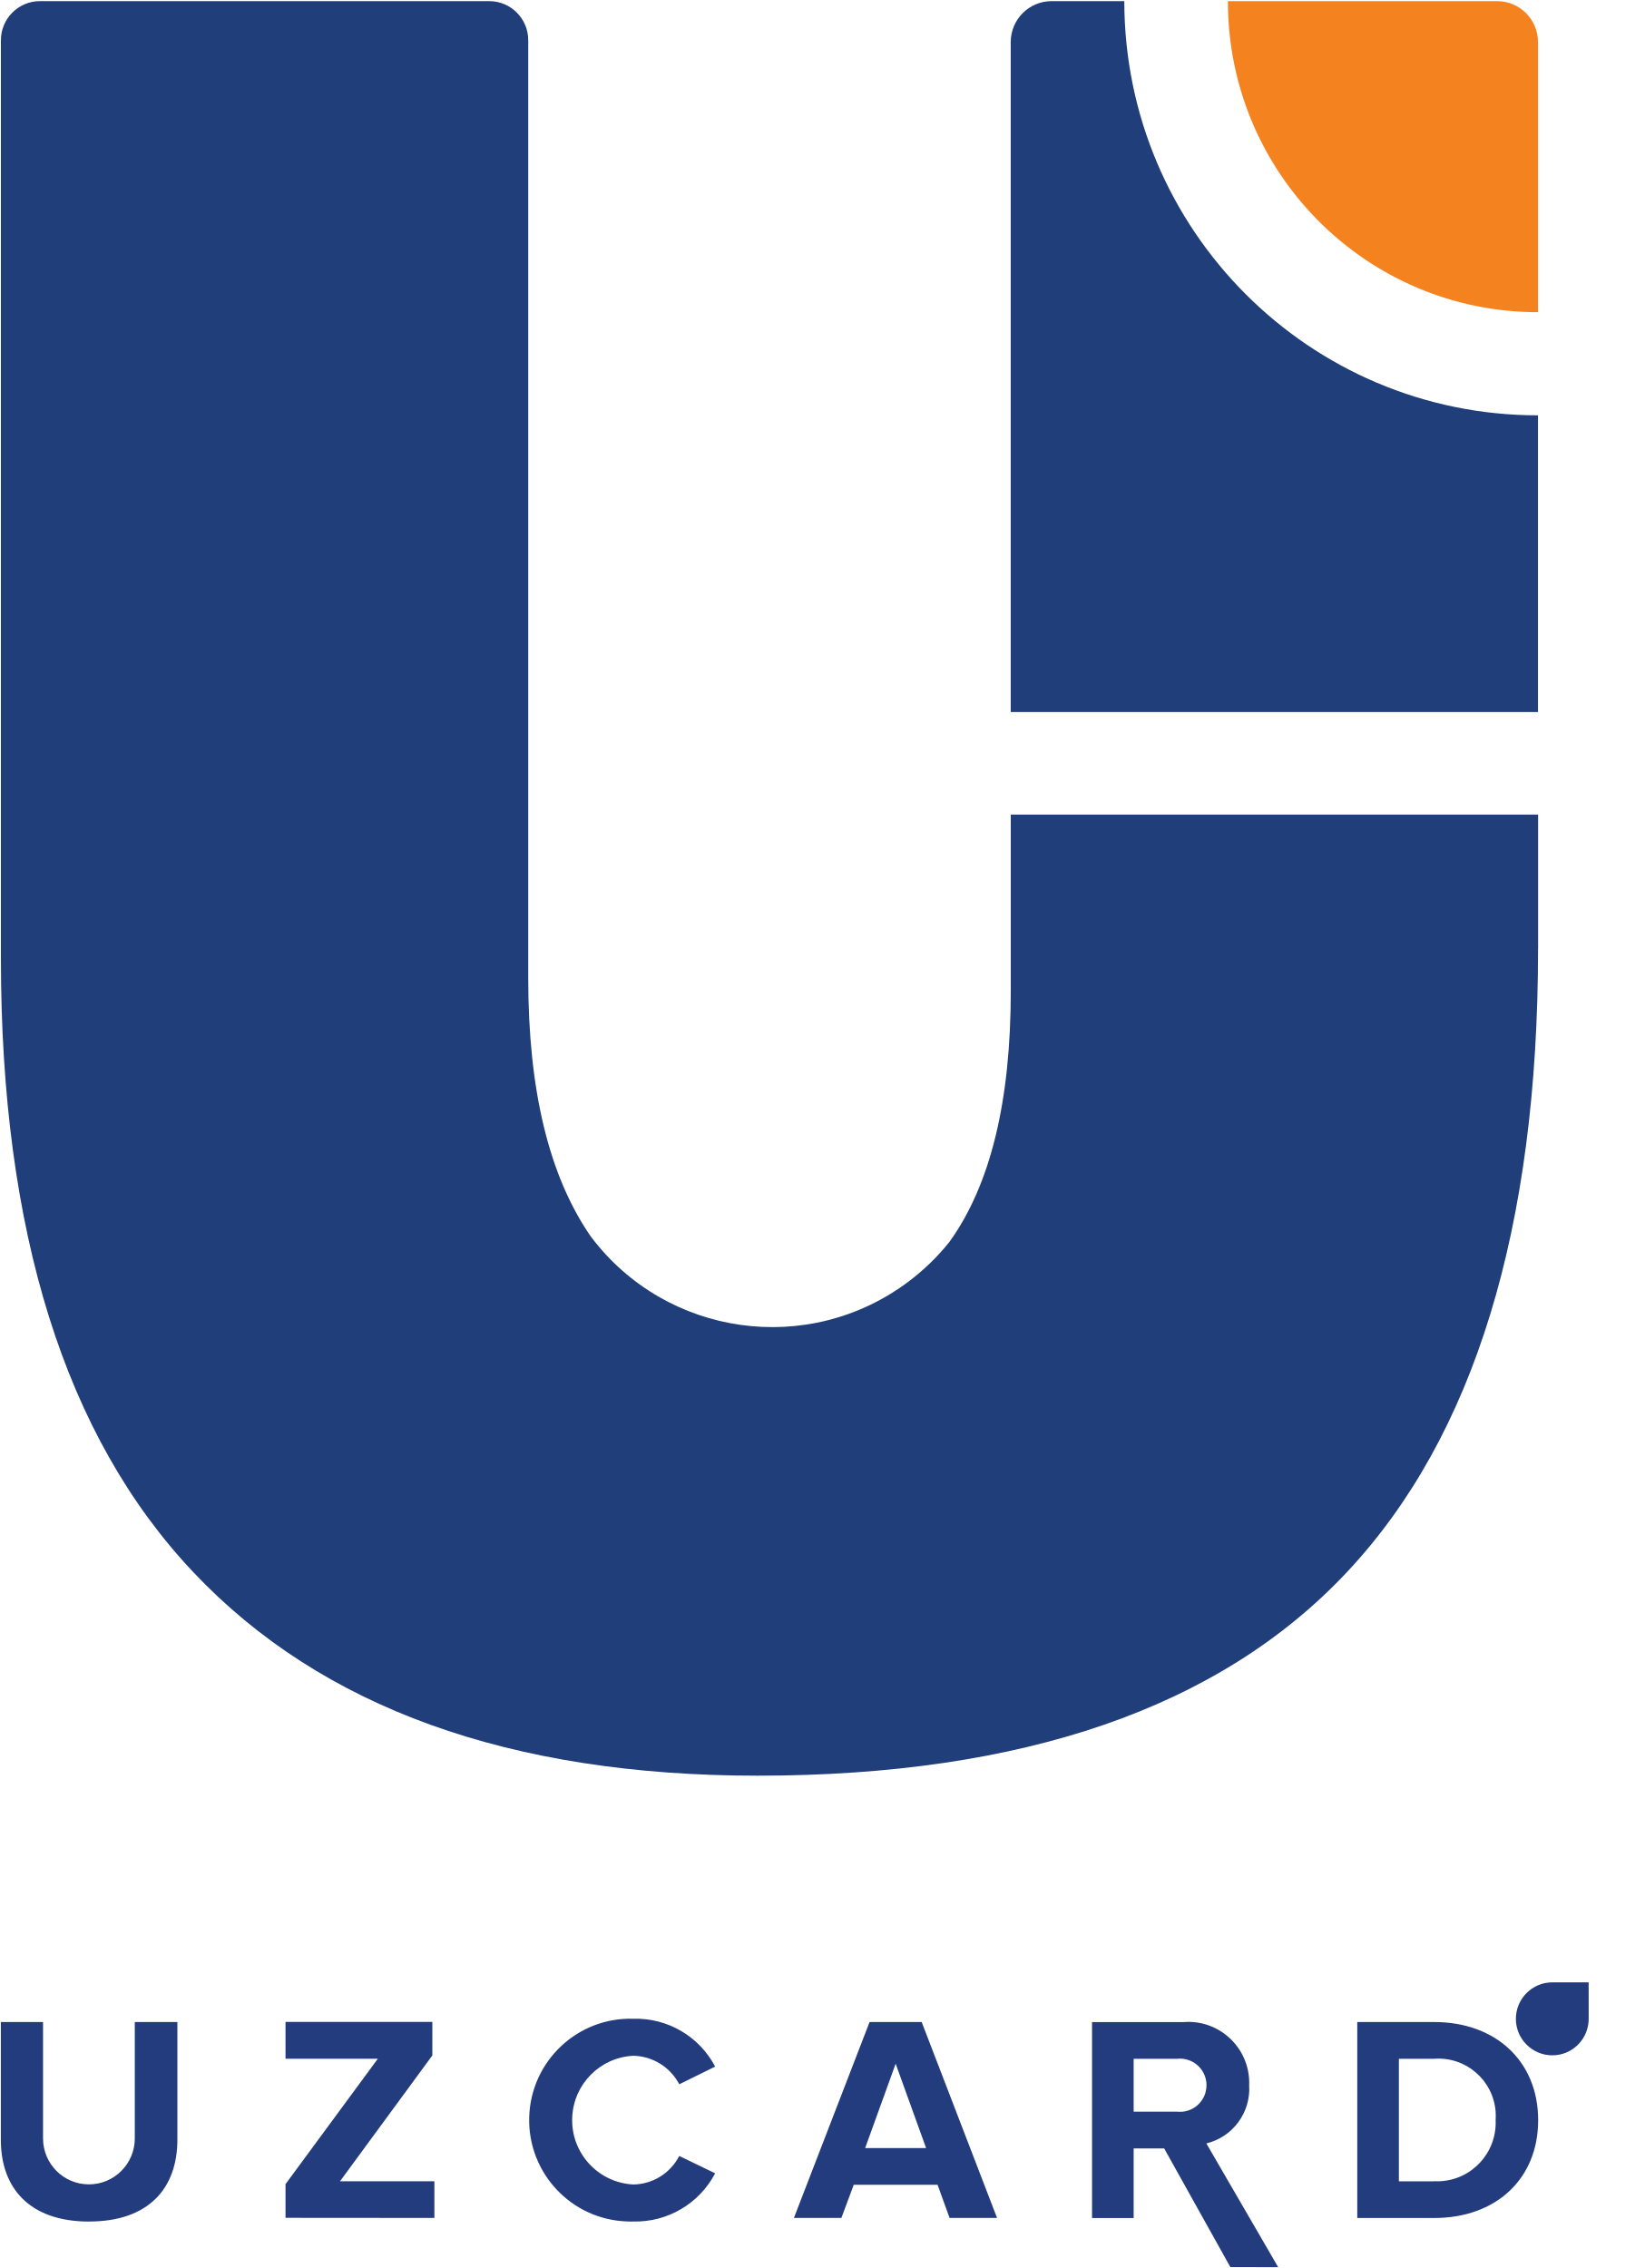
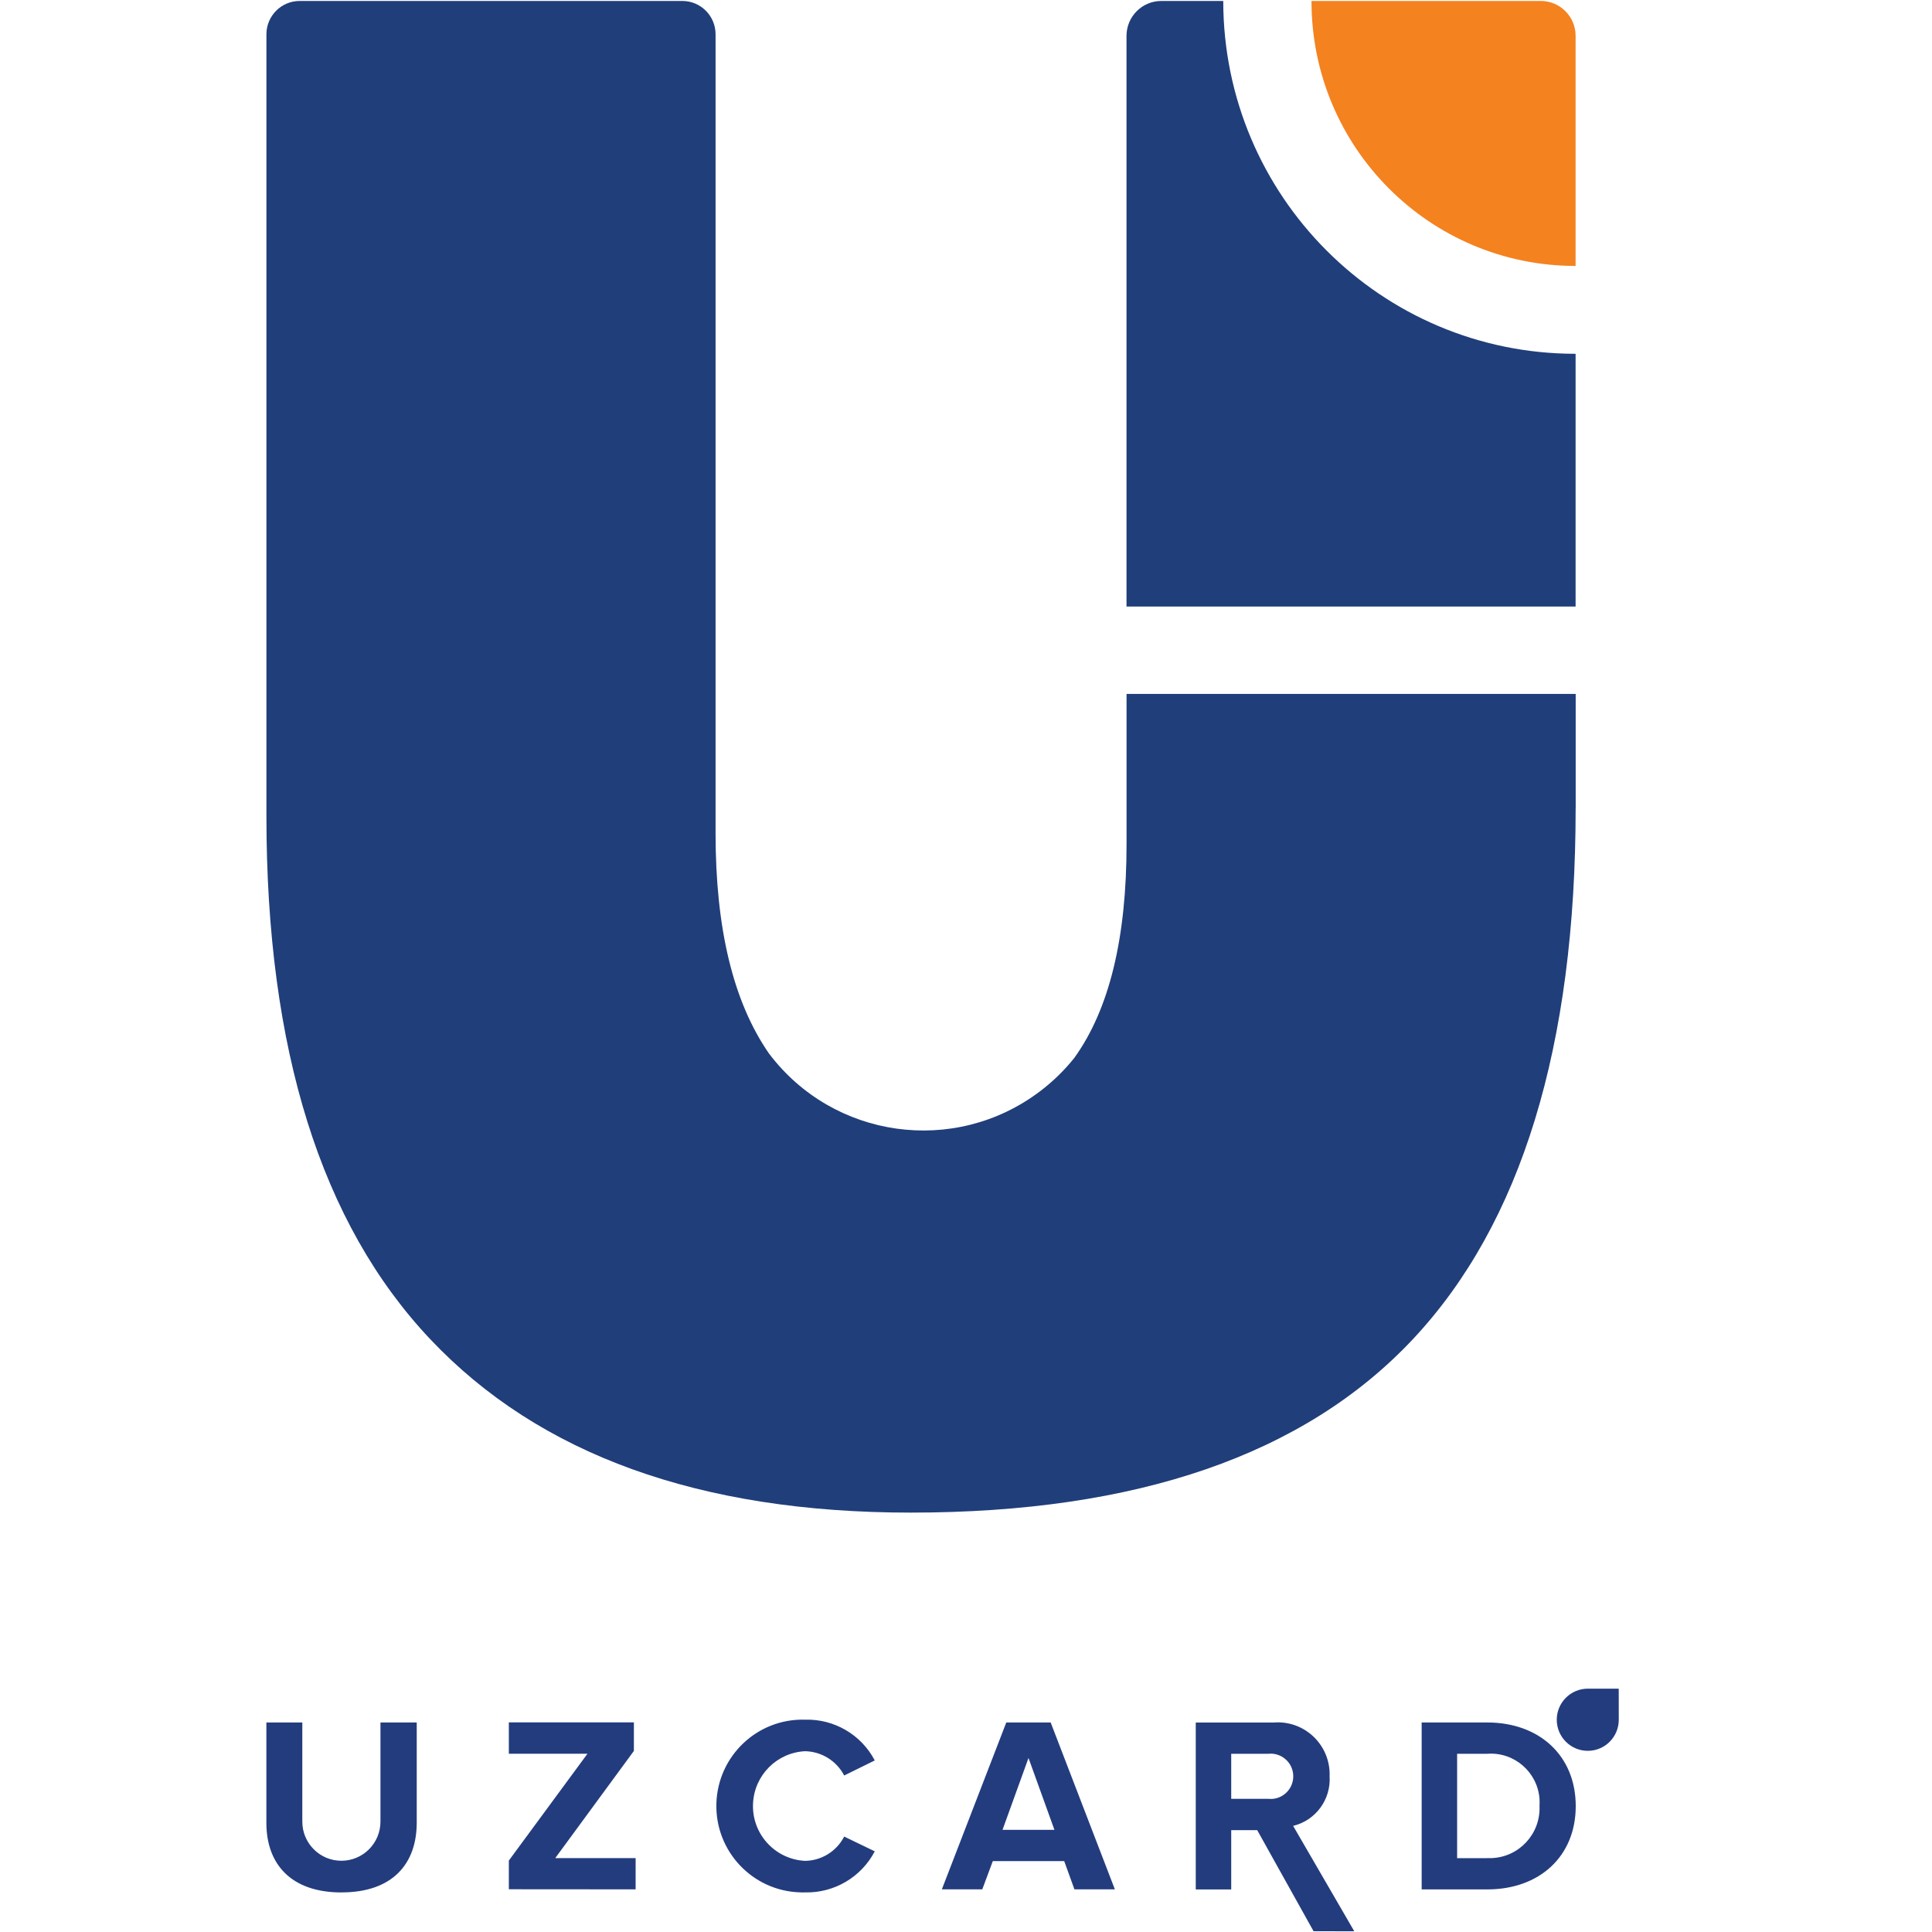
- <svg xmlns="http://www.w3.org/2000/svg" width="29" height="40" viewBox="0 0 29 40" fill="none">
+ <svg xmlns="http://www.w3.org/2000/svg" width="24" height="24" viewBox="0 0 29 40" fill="none">
  <path fill-rule="evenodd" clip-rule="evenodd" d="M27.122 16.73C27.122 21.66 25.998 25.333 23.752 27.727C21.506 30.121 18.036 31.317 13.357 31.317C8.986 31.317 5.669 30.12 3.408 27.727C1.147 25.334 0.016 21.724 0.016 16.898V0.708C0.017 0.328 0.324 0.021 0.702 0.02H8.629C9.007 0.021 9.314 0.328 9.315 0.708V17.252C9.315 19.222 9.679 20.739 10.419 21.809C11.751 23.579 14.264 23.931 16.03 22.596C16.295 22.395 16.535 22.163 16.742 21.903C17.466 20.899 17.826 19.42 17.824 17.465V14.367H27.123V16.73H27.122Z" fill="#203E7A" />
  <path fill-rule="evenodd" clip-rule="evenodd" d="M26.403 12.558H17.823V0.74C17.825 0.342 18.146 0.021 18.542 0.02H19.826C19.829 4.055 23.093 7.325 27.119 7.325H27.121V12.558H26.403Z" fill="#203E7A" />
  <path fill-rule="evenodd" clip-rule="evenodd" d="M21.653 0.02H26.402C26.799 0.021 27.12 0.343 27.121 0.74V5.506C24.101 5.506 21.653 3.052 21.653 0.025V0.02H21.653Z" fill="#F4821F" />
  <path fill-rule="evenodd" clip-rule="evenodd" d="M1.572 39.18C2.621 39.18 3.128 38.594 3.128 37.735V35.662H2.377V37.714C2.377 38.162 2.015 38.525 1.568 38.525C1.121 38.525 0.759 38.162 0.759 37.714V35.662H0.015V37.741C0.015 38.59 0.521 39.181 1.571 39.181L1.572 39.18ZM7.66 39.117V38.47H5.996L7.624 36.251V35.66H5.035V36.309H6.663L5.035 38.521V39.115L7.66 39.117ZM11.169 39.18C11.771 39.194 12.331 38.865 12.611 38.33L11.978 38.024C11.821 38.329 11.509 38.523 11.167 38.527C10.541 38.495 10.059 37.962 10.091 37.336C10.119 36.752 10.585 36.286 11.167 36.257C11.508 36.263 11.82 36.456 11.978 36.76L12.611 36.448C12.331 35.914 11.771 35.587 11.169 35.604C10.184 35.575 9.362 36.35 9.332 37.338C9.303 38.325 10.077 39.149 11.062 39.179C11.098 39.181 11.133 39.181 11.169 39.18ZM17.582 39.117L16.253 35.662H15.334L14 39.117H14.837L15.055 38.532H16.533L16.745 39.117H17.582ZM16.331 37.885H15.256L15.794 36.397L16.331 37.885ZM22.539 39.985L21.273 37.803C21.74 37.69 22.058 37.257 22.028 36.777C22.051 36.183 21.589 35.683 20.996 35.66C20.954 35.659 20.912 35.66 20.87 35.663H19.257V39.119H19.991V37.891H20.529L21.696 39.984L22.539 39.985ZM20.762 37.243H19.991V36.31H20.759C21.016 36.283 21.246 36.47 21.273 36.727C21.3 36.985 21.114 37.216 20.857 37.243C20.825 37.246 20.792 37.246 20.759 37.243H20.762ZM25.293 39.118C26.374 39.118 27.124 38.434 27.124 37.393C27.124 36.352 26.373 35.662 25.293 35.662H23.934V39.118H25.293ZM25.293 38.471H24.668V36.31H25.293C25.849 36.269 26.333 36.688 26.374 37.244C26.377 37.294 26.377 37.344 26.374 37.393C26.398 37.964 25.956 38.446 25.386 38.47C25.355 38.471 25.323 38.471 25.291 38.469L25.293 38.471Z" fill="#233C7E" />
  <path fill-rule="evenodd" clip-rule="evenodd" d="M28.015 35.597V35.605C28.015 35.961 27.728 36.249 27.374 36.249C27.019 36.249 26.732 35.962 26.731 35.606C26.731 35.251 27.018 34.963 27.372 34.962C27.372 34.962 27.372 34.962 27.373 34.962H28.014L28.015 35.597Z" fill="#233C7E" />
</svg>
